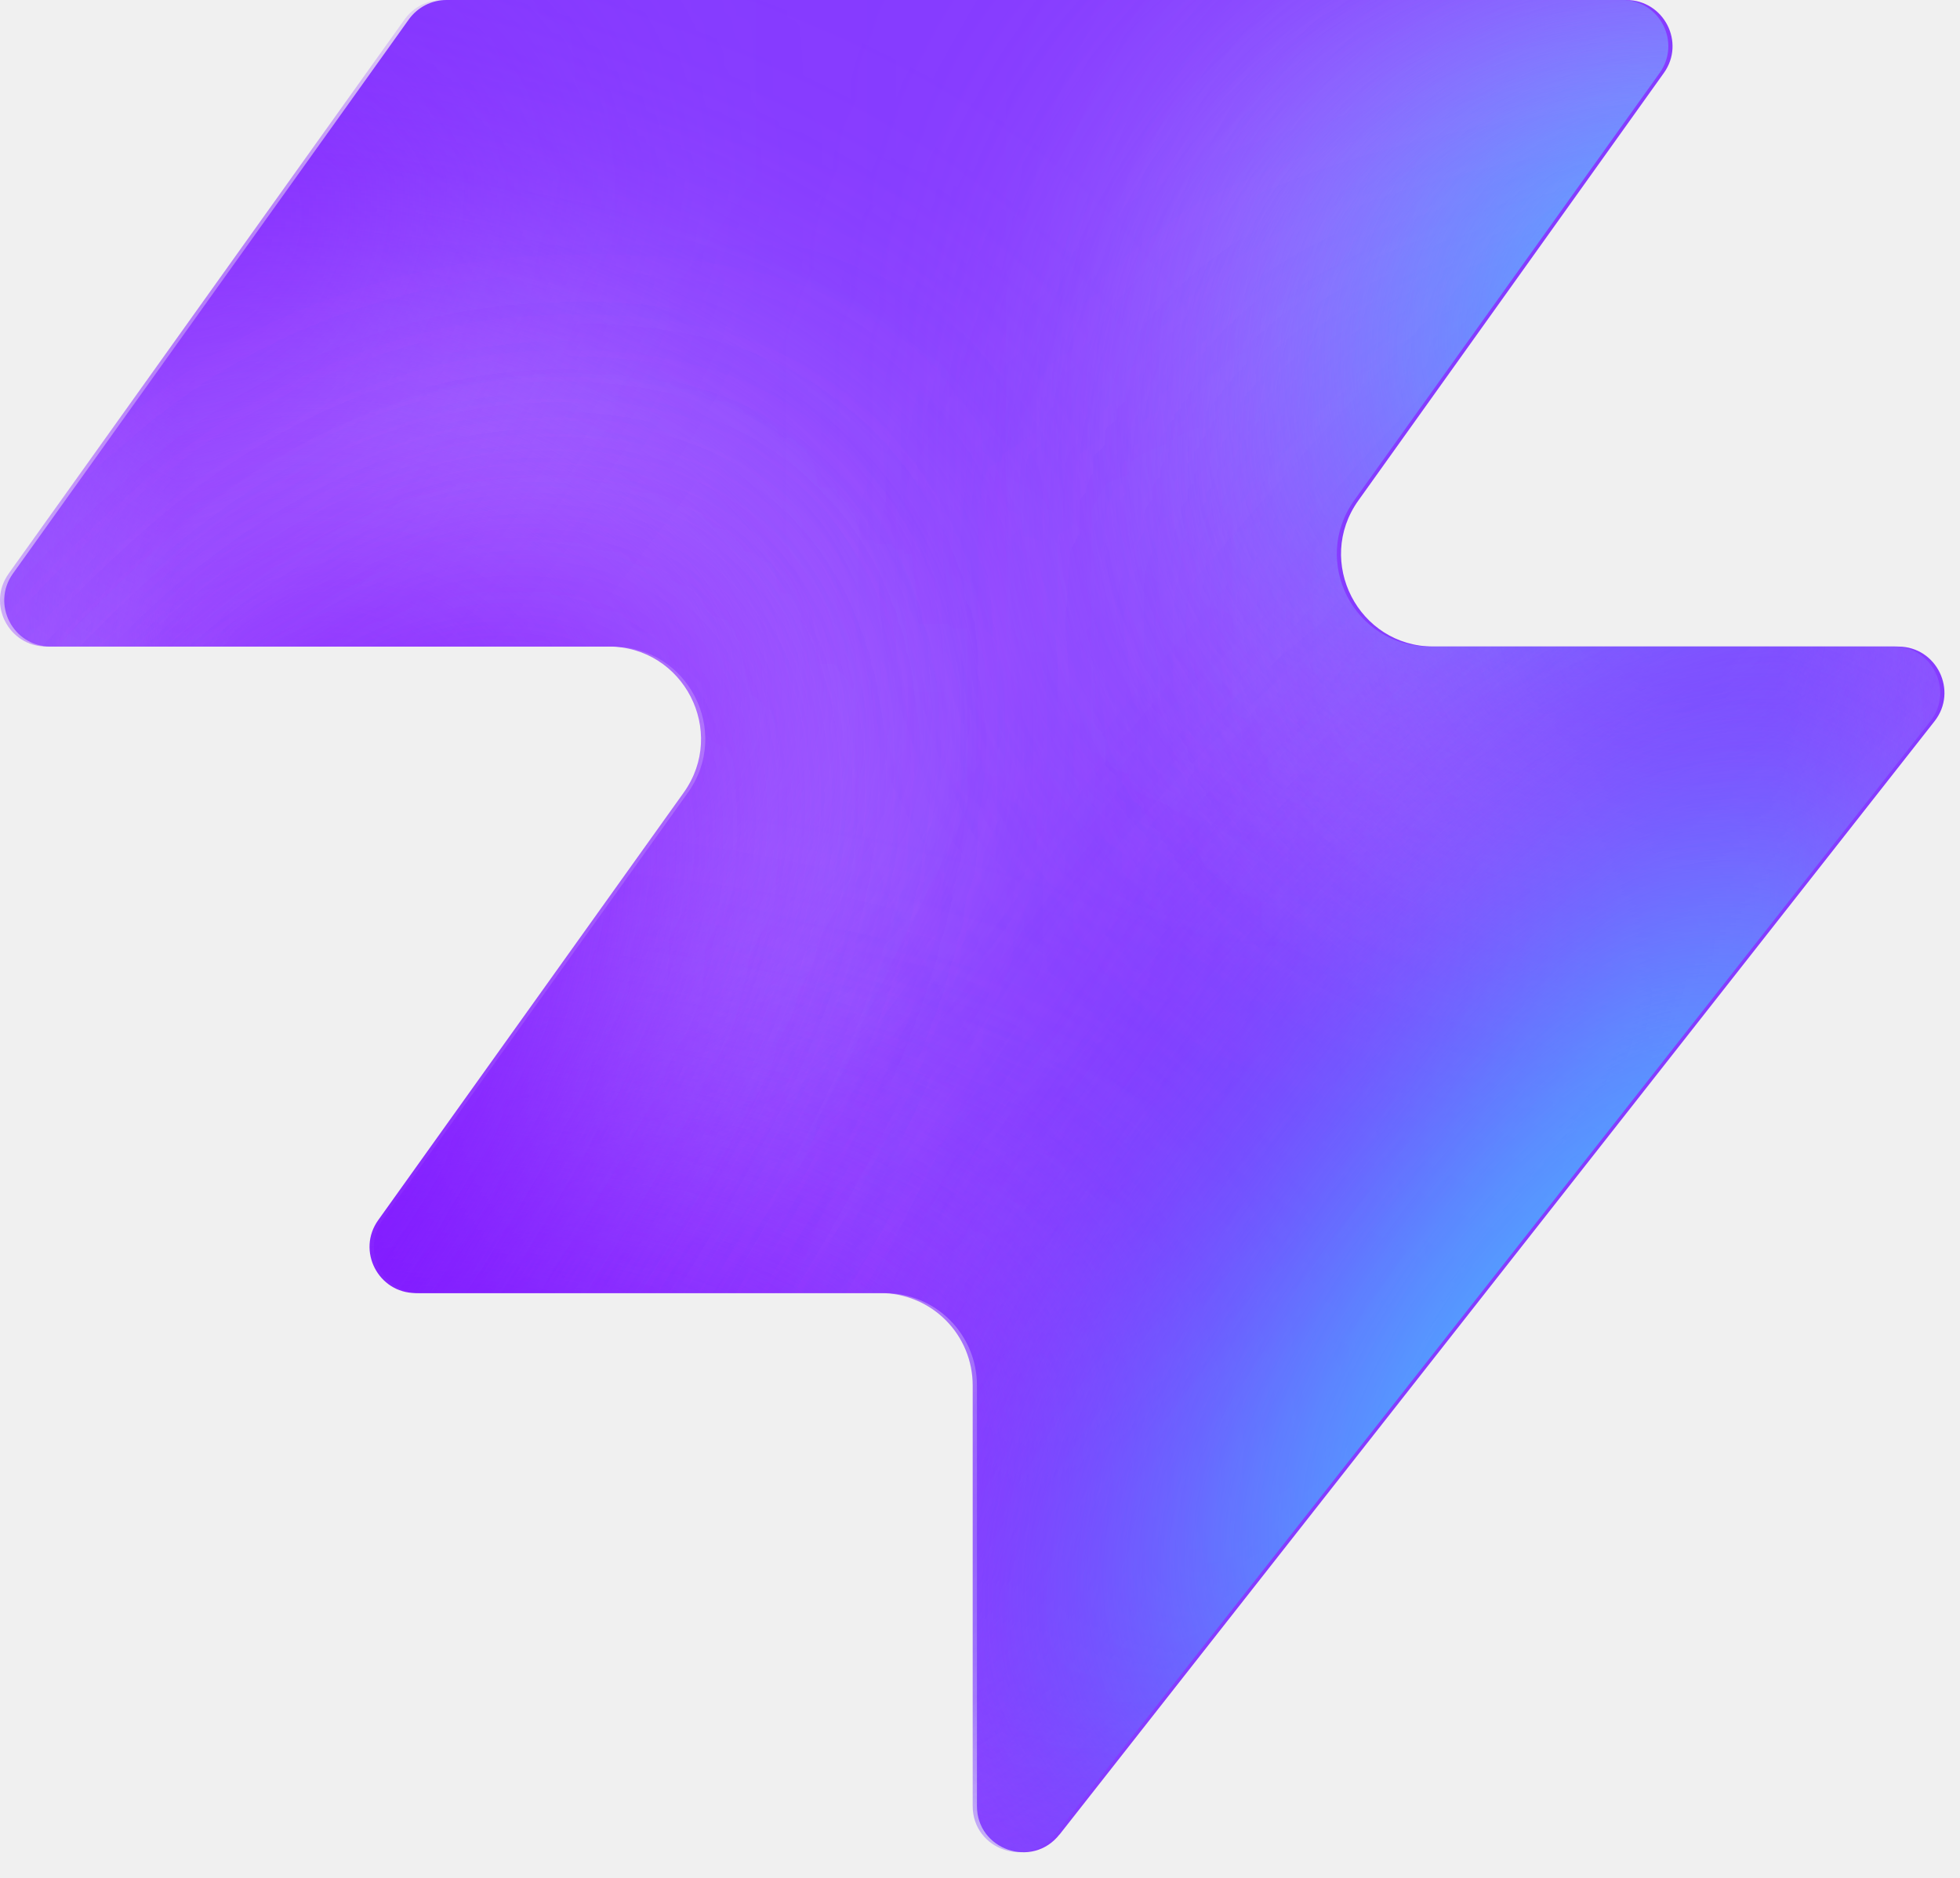
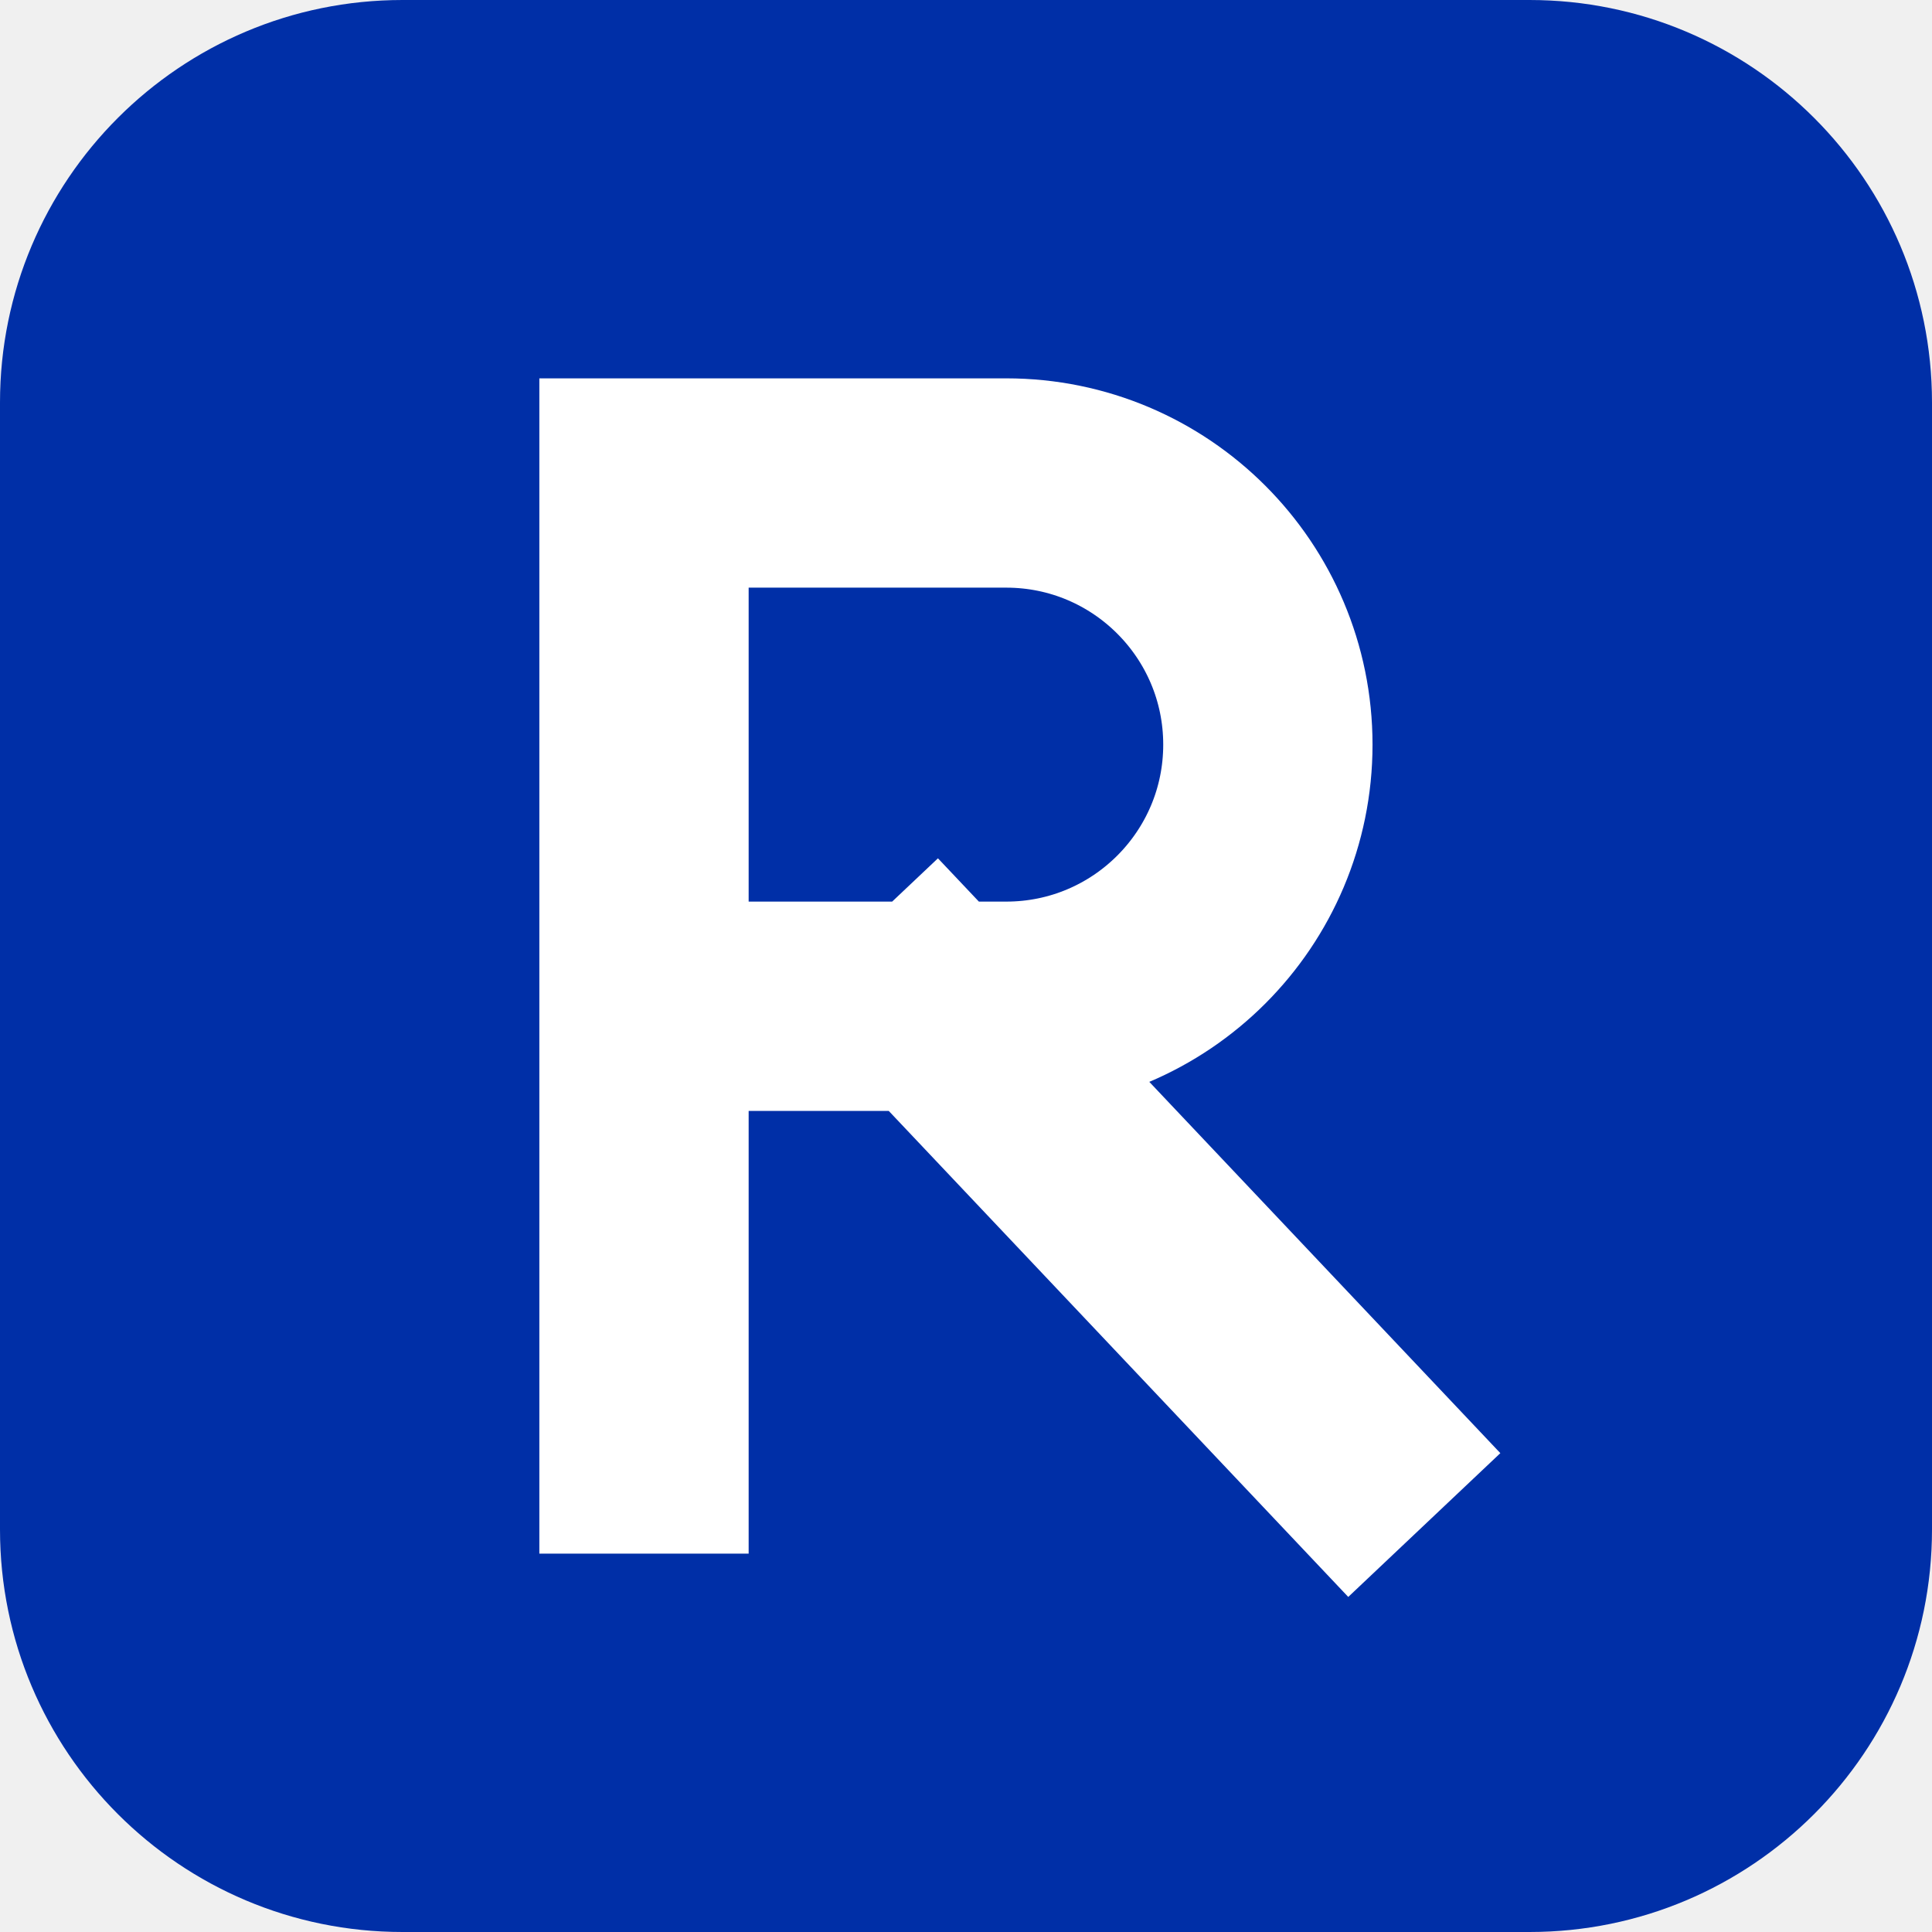
- <svg xmlns="http://www.w3.org/2000/svg" width="48" height="46" fill="none" viewBox="0 0 48 46">
-   <path fill="#863bff" d="M25.946 44.938c-.664.845-2.021.375-2.021-.698V33.937a2.26 2.26 0 0 0-2.262-2.262H10.287c-.92 0-1.456-1.04-.92-1.788l7.48-10.471c1.07-1.497 0-3.578-1.842-3.578H1.237c-.92 0-1.456-1.04-.92-1.788L10.013.474c.214-.297.556-.474.92-.474h28.894c.92 0 1.456 1.04.92 1.788l-7.48 10.471c-1.07 1.498 0 3.579 1.842 3.579h11.377c.943 0 1.473 1.088.89 1.83L25.947 44.94z" style="fill:#863bff;fill:color(display-p3 .525 .23 1);fill-opacity:1" />
-   <mask id="a" width="48" height="46" x="0" y="0" maskUnits="userSpaceOnUse" style="mask-type:alpha">
-     <path fill="#000" d="M25.842 44.938c-.664.844-2.021.375-2.021-.698V33.937a2.26 2.26 0 0 0-2.262-2.262H10.183c-.92 0-1.456-1.04-.92-1.788l7.48-10.471c1.07-1.498 0-3.579-1.842-3.579H1.133c-.92 0-1.456-1.04-.92-1.787L9.91.473c.214-.297.556-.474.92-.474h28.894c.92 0 1.456 1.04.92 1.788l-7.48 10.471c-1.07 1.498 0 3.578 1.842 3.578h11.377c.943 0 1.473 1.088.89 1.832L25.843 44.94z" style="fill:#000;fill-opacity:1" />
-   </mask>
-   <g mask="url(#a)">
-     <g filter="url(#b)">
-       <ellipse cx="5.508" cy="14.704" fill="#ede6ff" rx="5.508" ry="14.704" style="fill:#ede6ff;fill:color(display-p3 .927 .903 1);fill-opacity:1" transform="matrix(.00324 1 1 -.00324 -4.47 31.516)" />
-     </g>
-     <g filter="url(#c)">
-       <ellipse cx="10.399" cy="29.851" fill="#ede6ff" rx="10.399" ry="29.851" style="fill:#ede6ff;fill:color(display-p3 .927 .903 1);fill-opacity:1" transform="matrix(.00324 1 1 -.00324 -39.328 7.883)" />
-     </g>
-     <g filter="url(#d)">
-       <ellipse cx="5.508" cy="30.487" fill="#7e14ff" rx="5.508" ry="30.487" style="fill:#7e14ff;fill:color(display-p3 .492 .077 1);fill-opacity:1" transform="rotate(89.814 -25.913 -14.639)scale(1 -1)" />
-     </g>
-     <g filter="url(#e)">
-       <ellipse cx="5.508" cy="30.599" fill="#7e14ff" rx="5.508" ry="30.599" style="fill:#7e14ff;fill:color(display-p3 .492 .077 1);fill-opacity:1" transform="rotate(89.814 -32.644 -3.334)scale(1 -1)" />
-     </g>
-     <g filter="url(#f)">
-       <ellipse cx="5.508" cy="30.599" fill="#7e14ff" rx="5.508" ry="30.599" style="fill:#7e14ff;fill:color(display-p3 .492 .077 1);fill-opacity:1" transform="matrix(.00324 1 1 -.00324 -34.34 30.47)" />
-     </g>
-     <g filter="url(#g)">
-       <ellipse cx="14.072" cy="22.078" fill="#ede6ff" rx="14.072" ry="22.078" style="fill:#ede6ff;fill:color(display-p3 .927 .903 1);fill-opacity:1" transform="rotate(93.35 24.506 48.493)scale(-1 1)" />
-     </g>
-     <g filter="url(#h)">
-       <ellipse cx="3.47" cy="21.501" fill="#7e14ff" rx="3.47" ry="21.501" style="fill:#7e14ff;fill:color(display-p3 .492 .077 1);fill-opacity:1" transform="rotate(89.009 28.708 47.59)scale(-1 1)" />
-     </g>
-     <g filter="url(#i)">
-       <ellipse cx="3.47" cy="21.501" fill="#7e14ff" rx="3.47" ry="21.501" style="fill:#7e14ff;fill:color(display-p3 .492 .077 1);fill-opacity:1" transform="rotate(89.009 28.708 47.59)scale(-1 1)" />
-     </g>
-     <g filter="url(#j)">
-       <ellipse cx=".387" cy="8.972" fill="#7e14ff" rx="4.407" ry="29.108" style="fill:#7e14ff;fill:color(display-p3 .492 .077 1);fill-opacity:1" transform="rotate(39.51 .387 8.972)" />
-     </g>
-     <g filter="url(#k)">
-       <ellipse cx="47.523" cy="-6.092" fill="#7e14ff" rx="4.407" ry="29.108" style="fill:#7e14ff;fill:color(display-p3 .492 .077 1);fill-opacity:1" transform="rotate(37.892 47.523 -6.092)" />
-     </g>
-     <g filter="url(#l)">
-       <ellipse cx="41.412" cy="6.333" fill="#47bfff" rx="5.971" ry="9.665" style="fill:#47bfff;fill:color(display-p3 .28 .748 1);fill-opacity:1" transform="rotate(37.892 41.412 6.333)" />
-     </g>
-     <g filter="url(#m)">
-       <ellipse cx="-1.879" cy="38.332" fill="#7e14ff" rx="4.407" ry="29.108" style="fill:#7e14ff;fill:color(display-p3 .492 .077 1);fill-opacity:1" transform="rotate(37.892 -1.88 38.332)" />
-     </g>
-     <g filter="url(#n)">
-       <ellipse cx="-1.879" cy="38.332" fill="#7e14ff" rx="4.407" ry="29.108" style="fill:#7e14ff;fill:color(display-p3 .492 .077 1);fill-opacity:1" transform="rotate(37.892 -1.88 38.332)" />
-     </g>
-     <g filter="url(#o)">
-       <ellipse cx="35.651" cy="29.907" fill="#7e14ff" rx="4.407" ry="29.108" style="fill:#7e14ff;fill:color(display-p3 .492 .077 1);fill-opacity:1" transform="rotate(37.892 35.651 29.907)" />
-     </g>
-     <g filter="url(#p)">
-       <ellipse cx="38.418" cy="32.4" fill="#47bfff" rx="5.971" ry="15.297" style="fill:#47bfff;fill:color(display-p3 .28 .748 1);fill-opacity:1" transform="rotate(37.892 38.418 32.4)" />
-     </g>
-   </g>
-   <defs>
-     <filter id="b" width="60.045" height="41.654" x="-19.77" y="16.149" color-interpolation-filters="sRGB" filterUnits="userSpaceOnUse">
-       <feFlood flood-opacity="0" result="BackgroundImageFix" />
-       <feBlend in="SourceGraphic" in2="BackgroundImageFix" result="shape" />
-       <feGaussianBlur result="effect1_foregroundBlur_2002_17158" stdDeviation="7.659" />
-     </filter>
-     <filter id="c" width="90.34" height="51.437" x="-54.613" y="-7.533" color-interpolation-filters="sRGB" filterUnits="userSpaceOnUse">
-       <feFlood flood-opacity="0" result="BackgroundImageFix" />
-       <feBlend in="SourceGraphic" in2="BackgroundImageFix" result="shape" />
-       <feGaussianBlur result="effect1_foregroundBlur_2002_17158" stdDeviation="7.659" />
-     </filter>
-     <filter id="d" width="79.355" height="29.4" x="-49.64" y="2.03" color-interpolation-filters="sRGB" filterUnits="userSpaceOnUse">
-       <feFlood flood-opacity="0" result="BackgroundImageFix" />
-       <feBlend in="SourceGraphic" in2="BackgroundImageFix" result="shape" />
-       <feGaussianBlur result="effect1_foregroundBlur_2002_17158" stdDeviation="4.596" />
-     </filter>
-     <filter id="e" width="79.579" height="29.4" x="-45.045" y="20.029" color-interpolation-filters="sRGB" filterUnits="userSpaceOnUse">
-       <feFlood flood-opacity="0" result="BackgroundImageFix" />
-       <feBlend in="SourceGraphic" in2="BackgroundImageFix" result="shape" />
-       <feGaussianBlur result="effect1_foregroundBlur_2002_17158" stdDeviation="4.596" />
-     </filter>
-     <filter id="f" width="79.579" height="29.4" x="-43.513" y="21.178" color-interpolation-filters="sRGB" filterUnits="userSpaceOnUse">
-       <feFlood flood-opacity="0" result="BackgroundImageFix" />
-       <feBlend in="SourceGraphic" in2="BackgroundImageFix" result="shape" />
-       <feGaussianBlur result="effect1_foregroundBlur_2002_17158" stdDeviation="4.596" />
-     </filter>
-     <filter id="g" width="74.749" height="58.852" x="15.756" y="-17.901" color-interpolation-filters="sRGB" filterUnits="userSpaceOnUse">
-       <feFlood flood-opacity="0" result="BackgroundImageFix" />
-       <feBlend in="SourceGraphic" in2="BackgroundImageFix" result="shape" />
-       <feGaussianBlur result="effect1_foregroundBlur_2002_17158" stdDeviation="7.659" />
-     </filter>
-     <filter id="h" width="61.377" height="25.362" x="23.548" y="2.284" color-interpolation-filters="sRGB" filterUnits="userSpaceOnUse">
-       <feFlood flood-opacity="0" result="BackgroundImageFix" />
-       <feBlend in="SourceGraphic" in2="BackgroundImageFix" result="shape" />
-       <feGaussianBlur result="effect1_foregroundBlur_2002_17158" stdDeviation="4.596" />
-     </filter>
-     <filter id="i" width="61.377" height="25.362" x="23.548" y="2.284" color-interpolation-filters="sRGB" filterUnits="userSpaceOnUse">
-       <feFlood flood-opacity="0" result="BackgroundImageFix" />
-       <feBlend in="SourceGraphic" in2="BackgroundImageFix" result="shape" />
-       <feGaussianBlur result="effect1_foregroundBlur_2002_17158" stdDeviation="4.596" />
-     </filter>
-     <filter id="j" width="56.045" height="63.649" x="-27.636" y="-22.853" color-interpolation-filters="sRGB" filterUnits="userSpaceOnUse">
-       <feFlood flood-opacity="0" result="BackgroundImageFix" />
-       <feBlend in="SourceGraphic" in2="BackgroundImageFix" result="shape" />
-       <feGaussianBlur result="effect1_foregroundBlur_2002_17158" stdDeviation="4.596" />
-     </filter>
-     <filter id="k" width="54.814" height="64.646" x="20.116" y="-38.415" color-interpolation-filters="sRGB" filterUnits="userSpaceOnUse">
-       <feFlood flood-opacity="0" result="BackgroundImageFix" />
-       <feBlend in="SourceGraphic" in2="BackgroundImageFix" result="shape" />
-       <feGaussianBlur result="effect1_foregroundBlur_2002_17158" stdDeviation="4.596" />
-     </filter>
-     <filter id="l" width="33.541" height="35.313" x="24.641" y="-11.323" color-interpolation-filters="sRGB" filterUnits="userSpaceOnUse">
-       <feFlood flood-opacity="0" result="BackgroundImageFix" />
-       <feBlend in="SourceGraphic" in2="BackgroundImageFix" result="shape" />
-       <feGaussianBlur result="effect1_foregroundBlur_2002_17158" stdDeviation="4.596" />
-     </filter>
-     <filter id="m" width="54.814" height="64.646" x="-29.286" y="6.009" color-interpolation-filters="sRGB" filterUnits="userSpaceOnUse">
-       <feFlood flood-opacity="0" result="BackgroundImageFix" />
-       <feBlend in="SourceGraphic" in2="BackgroundImageFix" result="shape" />
-       <feGaussianBlur result="effect1_foregroundBlur_2002_17158" stdDeviation="4.596" />
-     </filter>
-     <filter id="n" width="54.814" height="64.646" x="-29.286" y="6.009" color-interpolation-filters="sRGB" filterUnits="userSpaceOnUse">
-       <feFlood flood-opacity="0" result="BackgroundImageFix" />
-       <feBlend in="SourceGraphic" in2="BackgroundImageFix" result="shape" />
-       <feGaussianBlur result="effect1_foregroundBlur_2002_17158" stdDeviation="4.596" />
-     </filter>
-     <filter id="o" width="54.814" height="64.646" x="8.244" y="-2.416" color-interpolation-filters="sRGB" filterUnits="userSpaceOnUse">
-       <feFlood flood-opacity="0" result="BackgroundImageFix" />
-       <feBlend in="SourceGraphic" in2="BackgroundImageFix" result="shape" />
-       <feGaussianBlur result="effect1_foregroundBlur_2002_17158" stdDeviation="4.596" />
-     </filter>
-     <filter id="p" width="39.409" height="43.623" x="18.713" y="10.588" color-interpolation-filters="sRGB" filterUnits="userSpaceOnUse">
-       <feFlood flood-opacity="0" result="BackgroundImageFix" />
-       <feBlend in="SourceGraphic" in2="BackgroundImageFix" result="shape" />
-       <feGaussianBlur result="effect1_foregroundBlur_2002_17158" stdDeviation="4.596" />
-     </filter>
-   </defs>
+ <svg xmlns="http://www.w3.org/2000/svg" viewBox="0 0 24 24">
+   <rect width="24" height="24" rx="5" fill="#002FA7" />
+   <path d="M8 18V6h4.5a3.25 3.25 0 0 1 0 6.5H8M11.6 12.5 16.8 18" fill="none" stroke="#fff" stroke-width="2.6" stroke-linecap="square" stroke-linejoin="miter" />
</svg>
